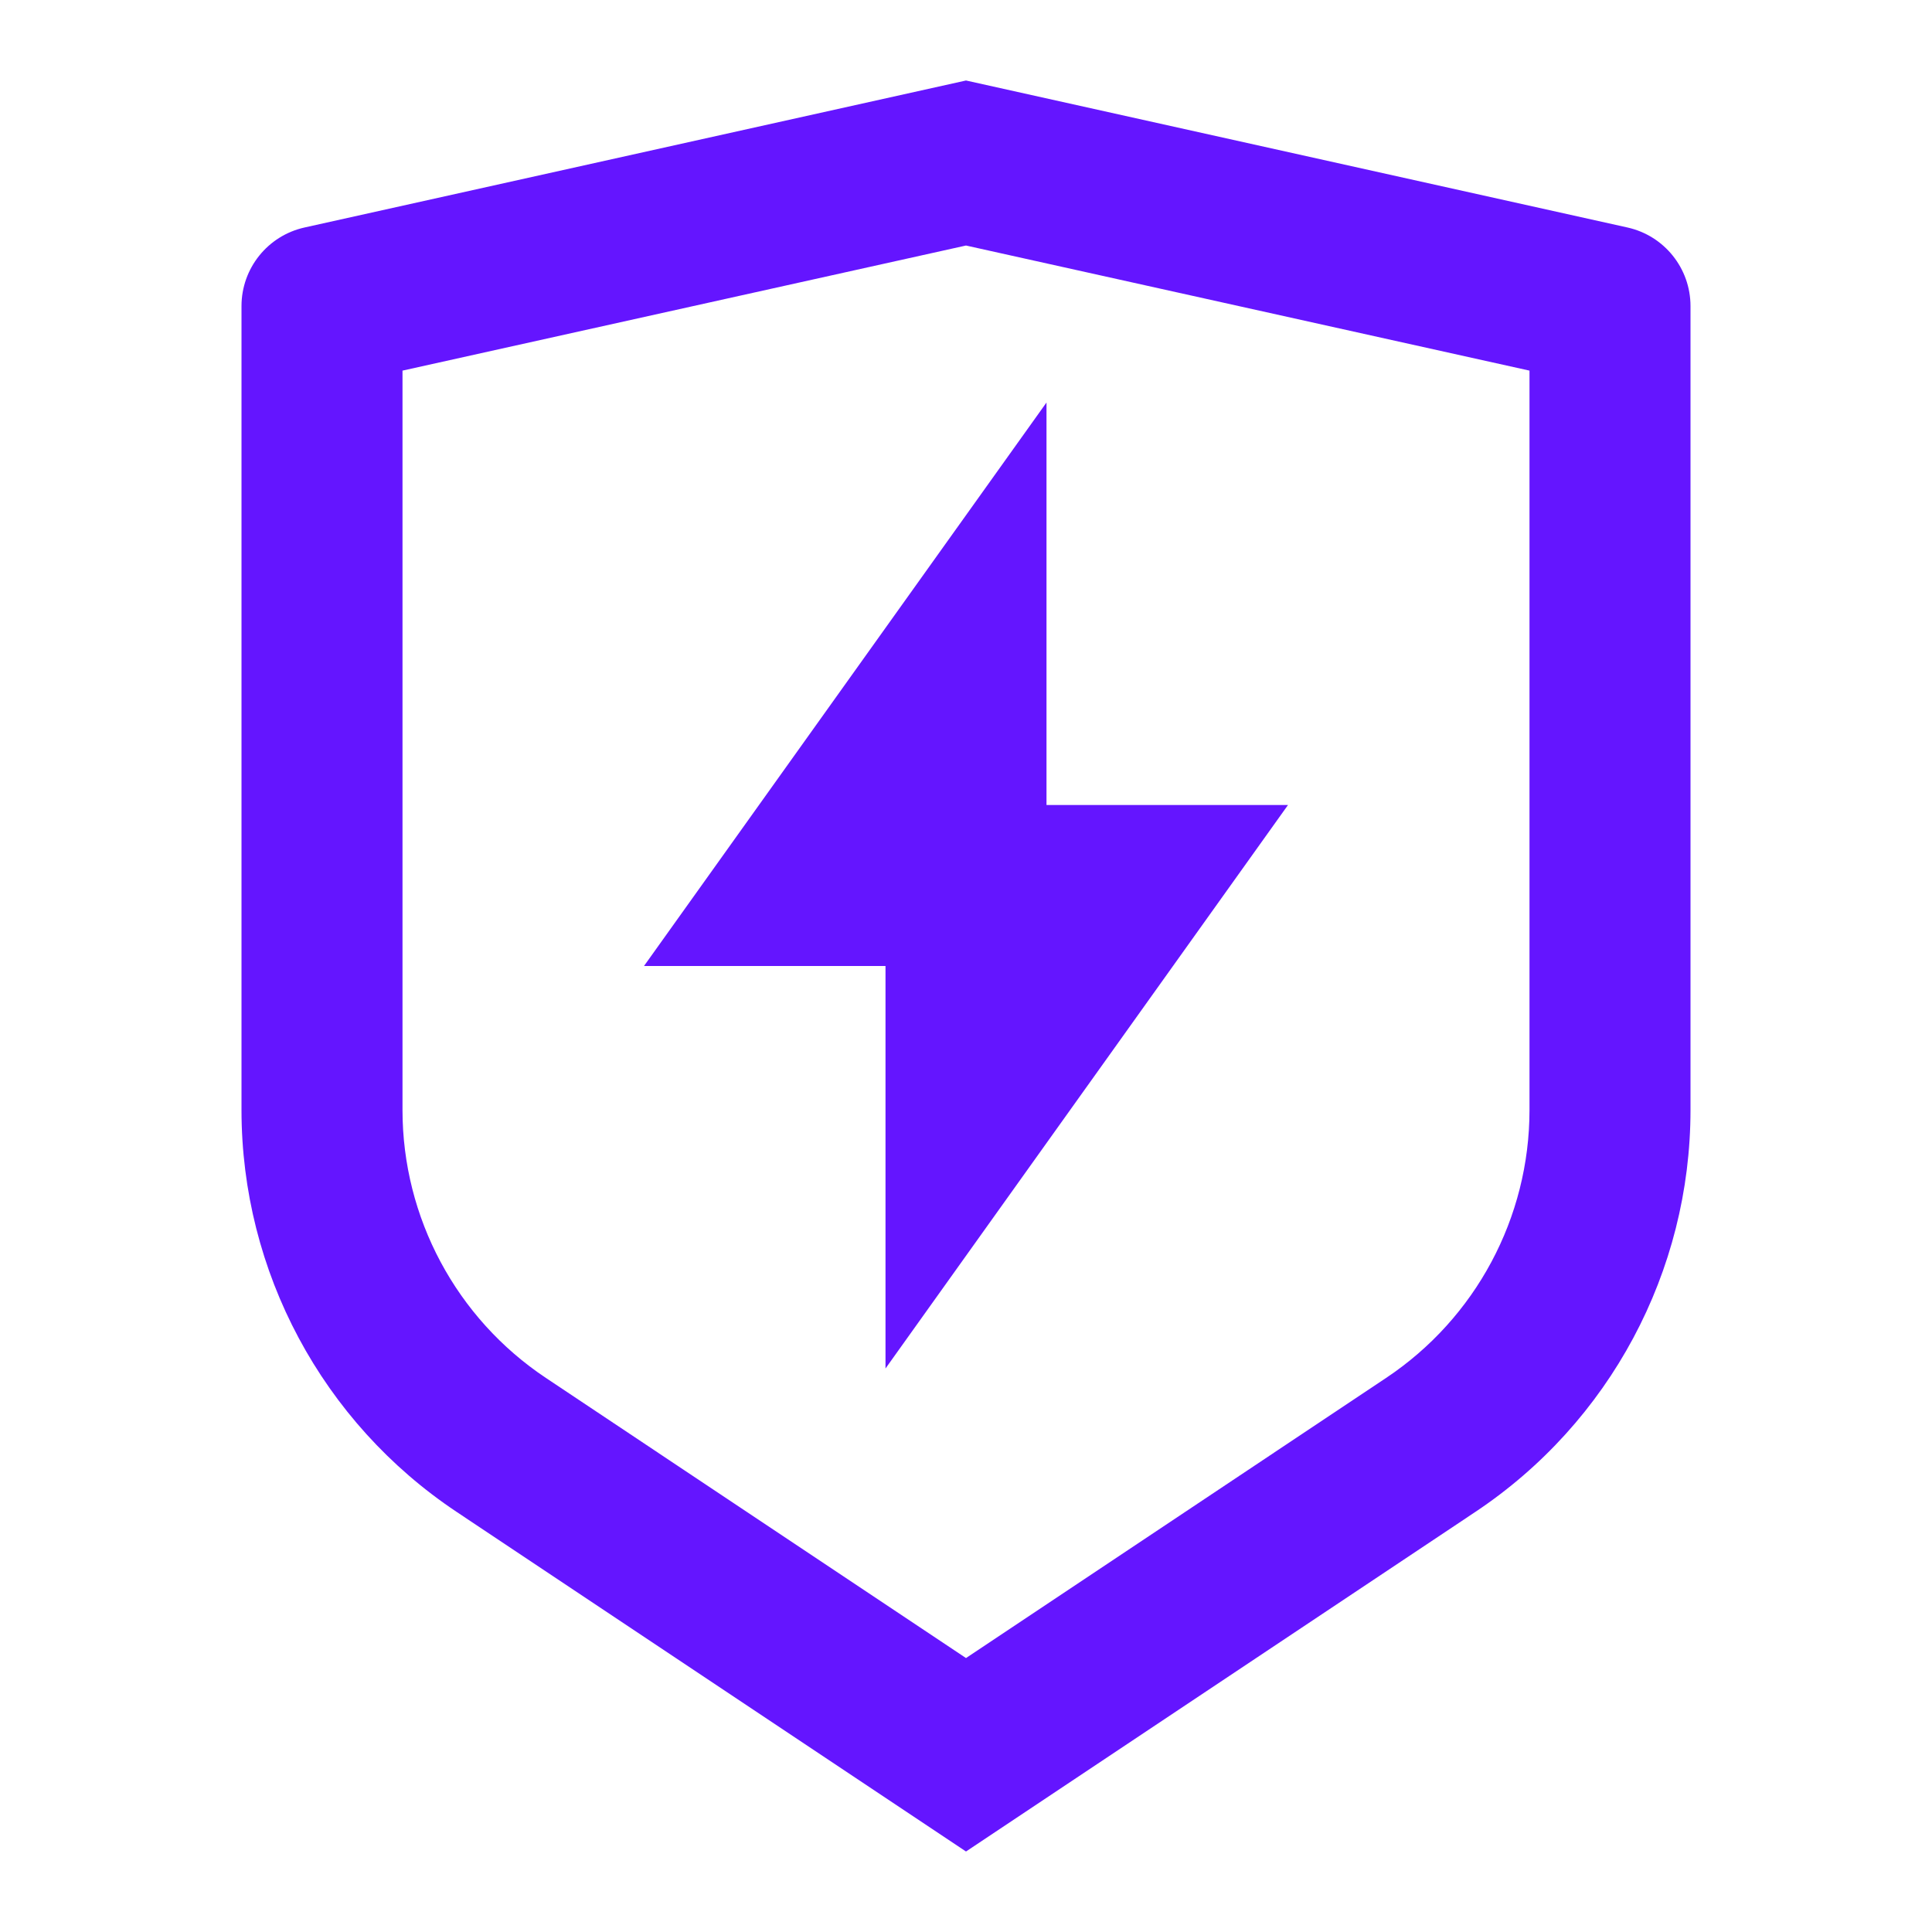
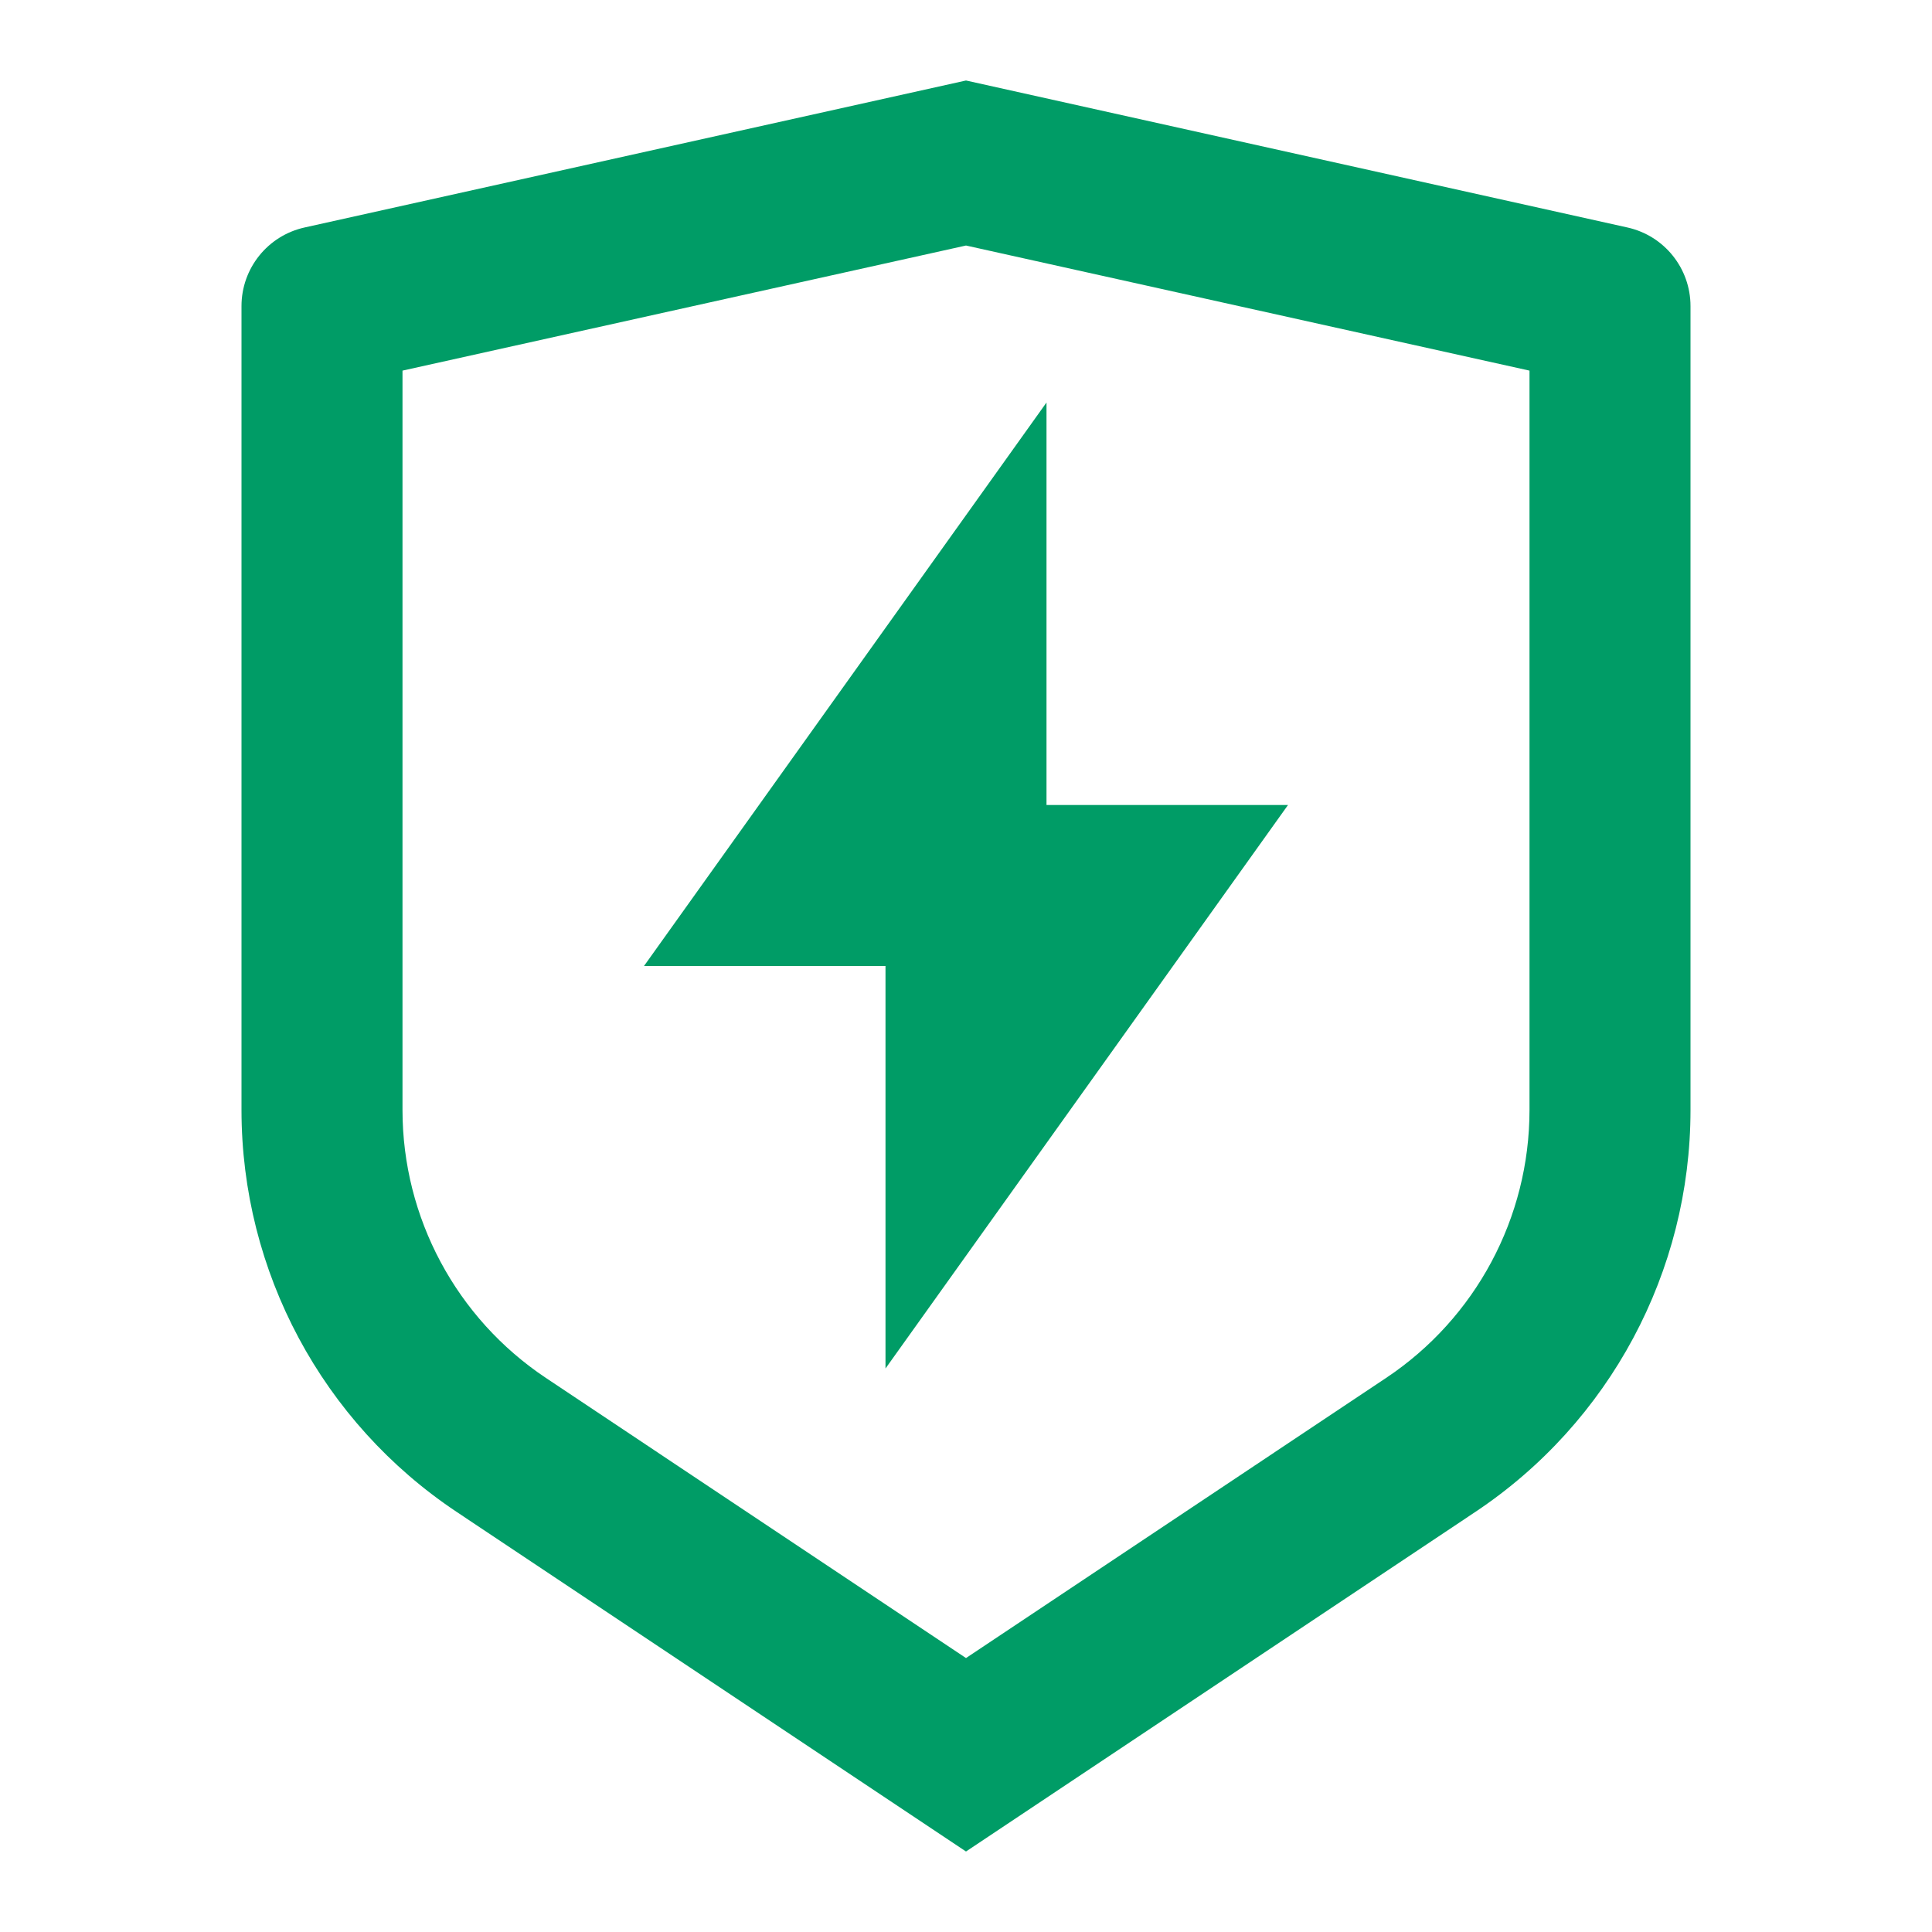
<svg xmlns="http://www.w3.org/2000/svg" viewBox="0 0 24 24" width="24" height="24">
  <path fill="none" d="M0 0h24v24H0z" />
-   <path d="M3.783 2.826L12 1l8.217 1.826a1 1 0 0 1 .783.976v9.987a6 6 0 0 1-2.672 4.992L12 23l-6.328-4.219A6 6 0 0 1 3 13.79V3.802a1 1 0 0 1 .783-.976zM5 4.604v9.185a4 4 0 0 0 1.781 3.328L12 20.597l5.219-3.48A4 4 0 0 0 19 13.79V4.604L12 3.05 5 4.604zM13 10h3l-5 7v-5H8l5-7v5z" fill="rgba(100,21,255,1)" />
+   <path d="M3.783 2.826L12 1l8.217 1.826a1 1 0 0 1 .783.976v9.987a6 6 0 0 1-2.672 4.992L12 23l-6.328-4.219A6 6 0 0 1 3 13.79V3.802a1 1 0 0 1 .783-.976zM5 4.604v9.185a4 4 0 0 0 1.781 3.328L12 20.597l5.219-3.48A4 4 0 0 0 19 13.79V4.604L12 3.05 5 4.604zM13 10h3l-5 7v-5H8l5-7v5z" fill="rgba(0, 156, 102, 1)" />
</svg>
